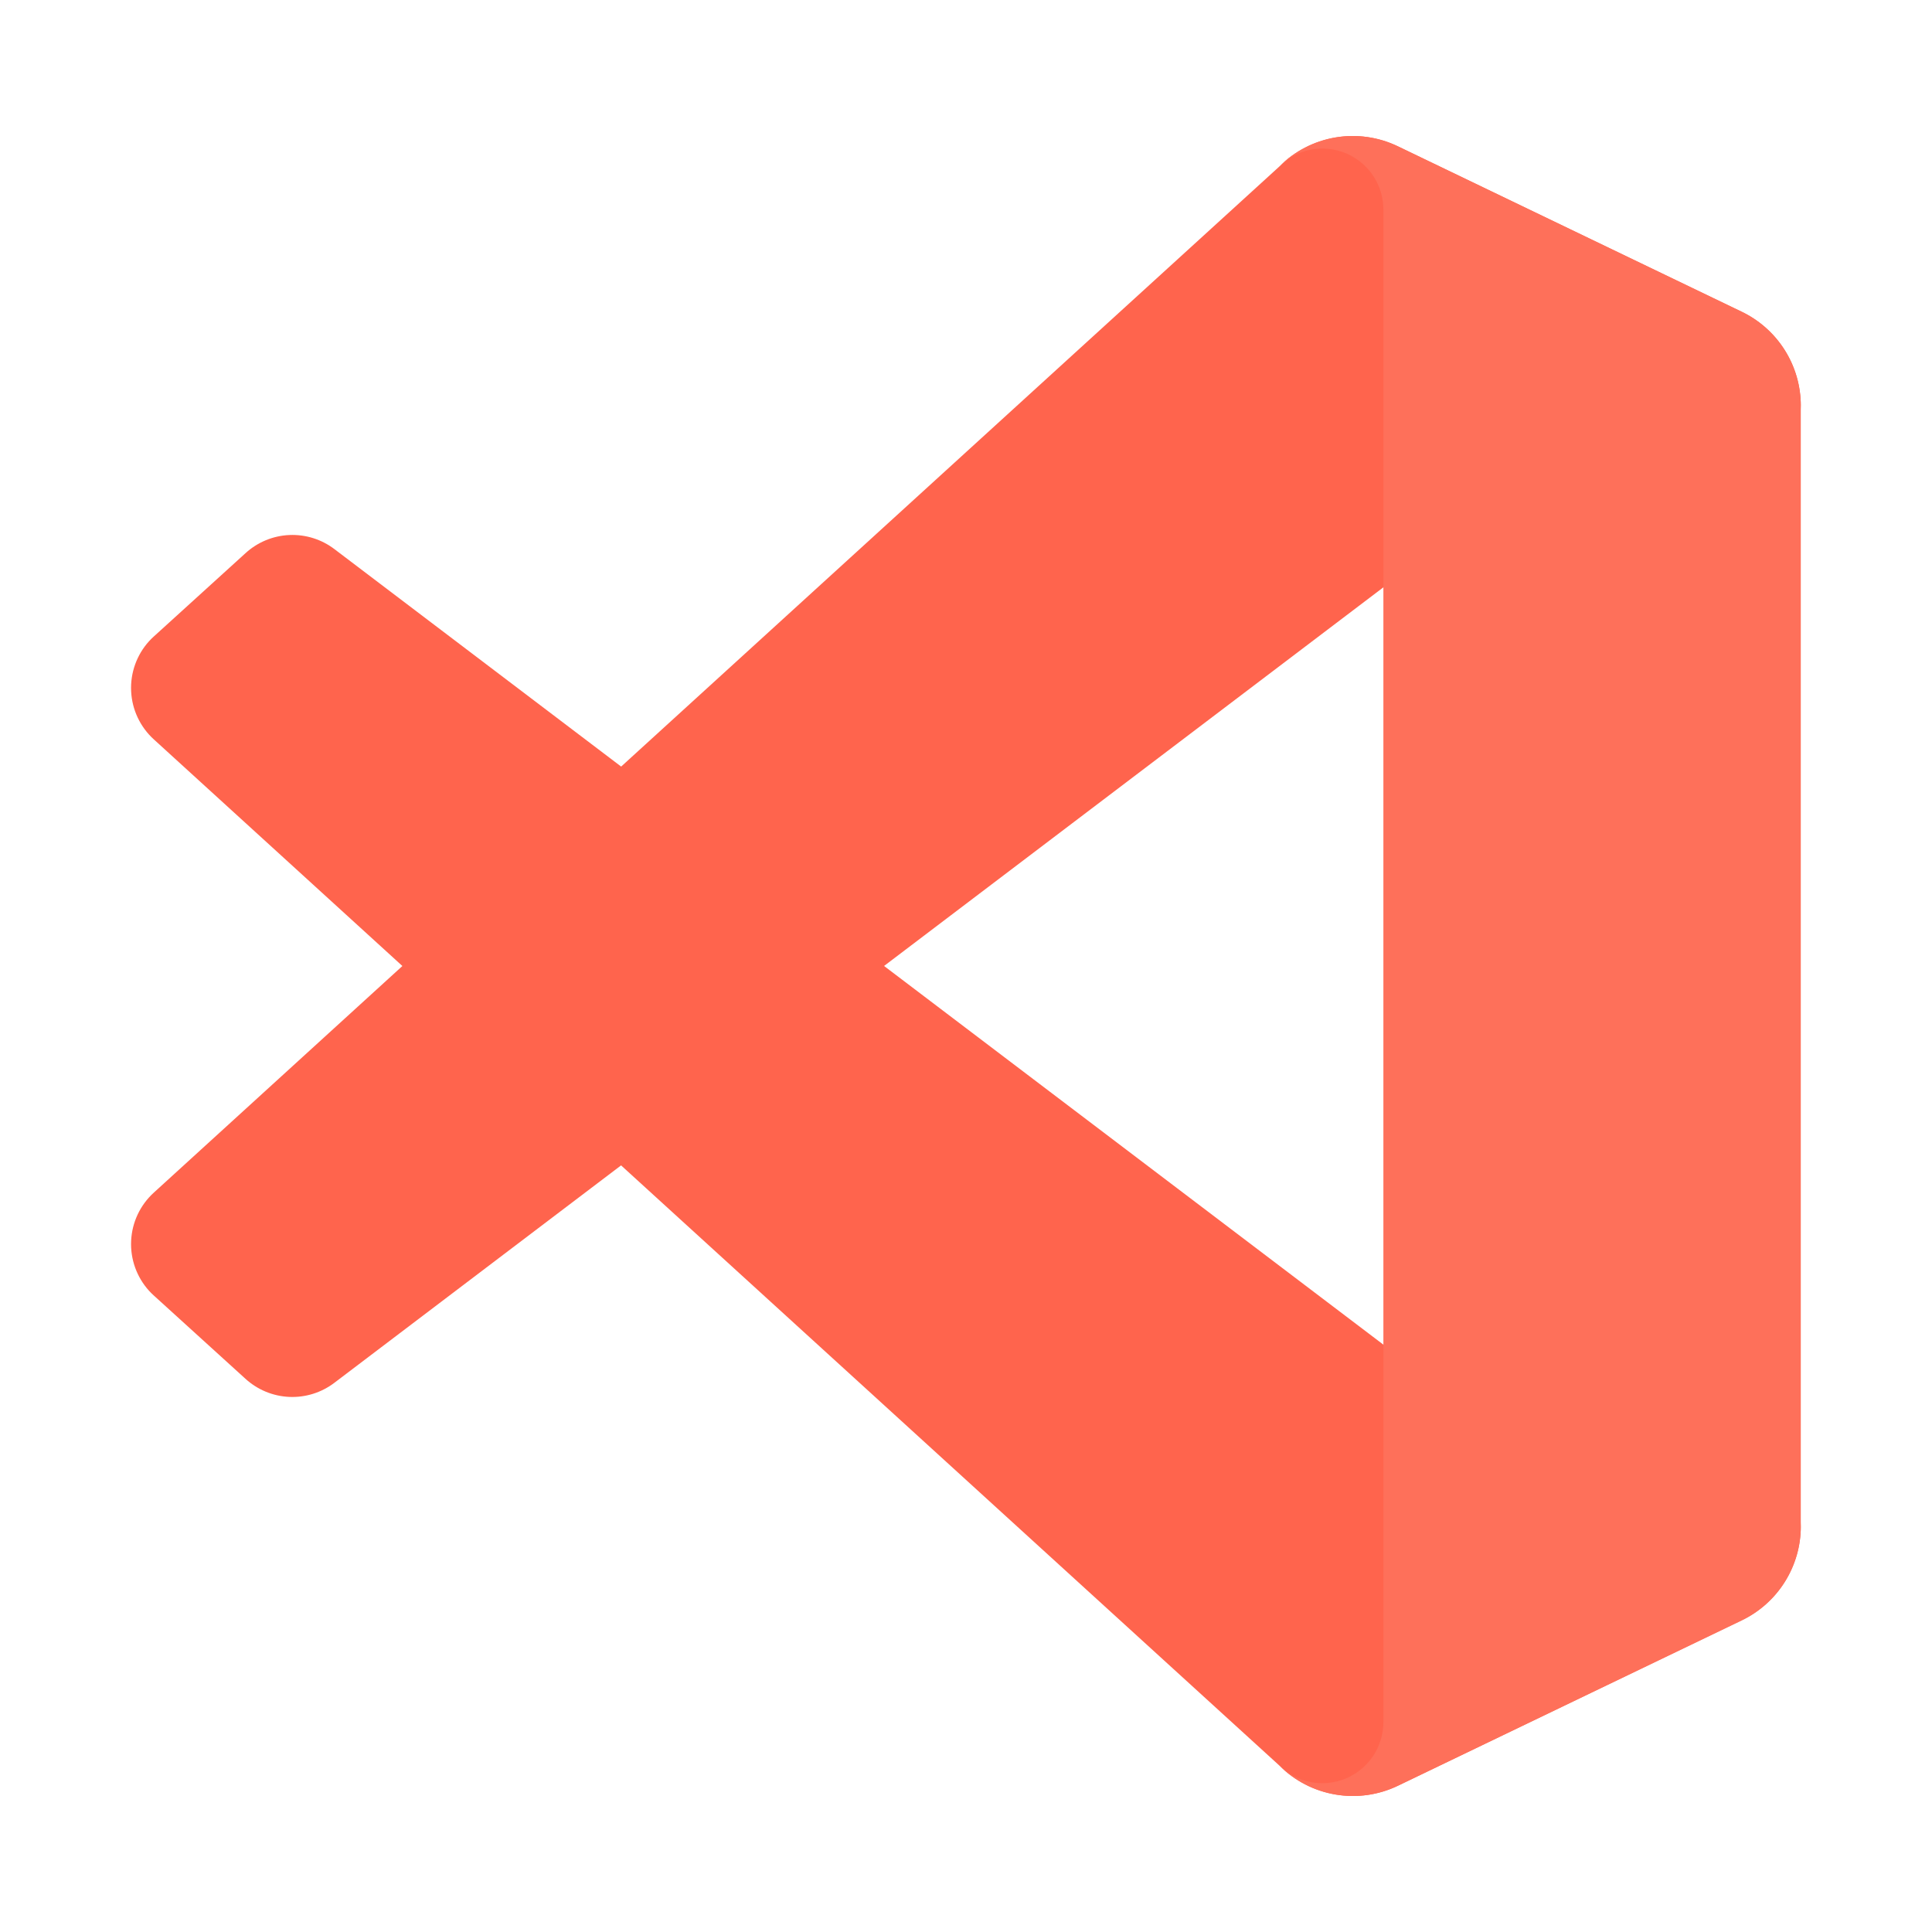
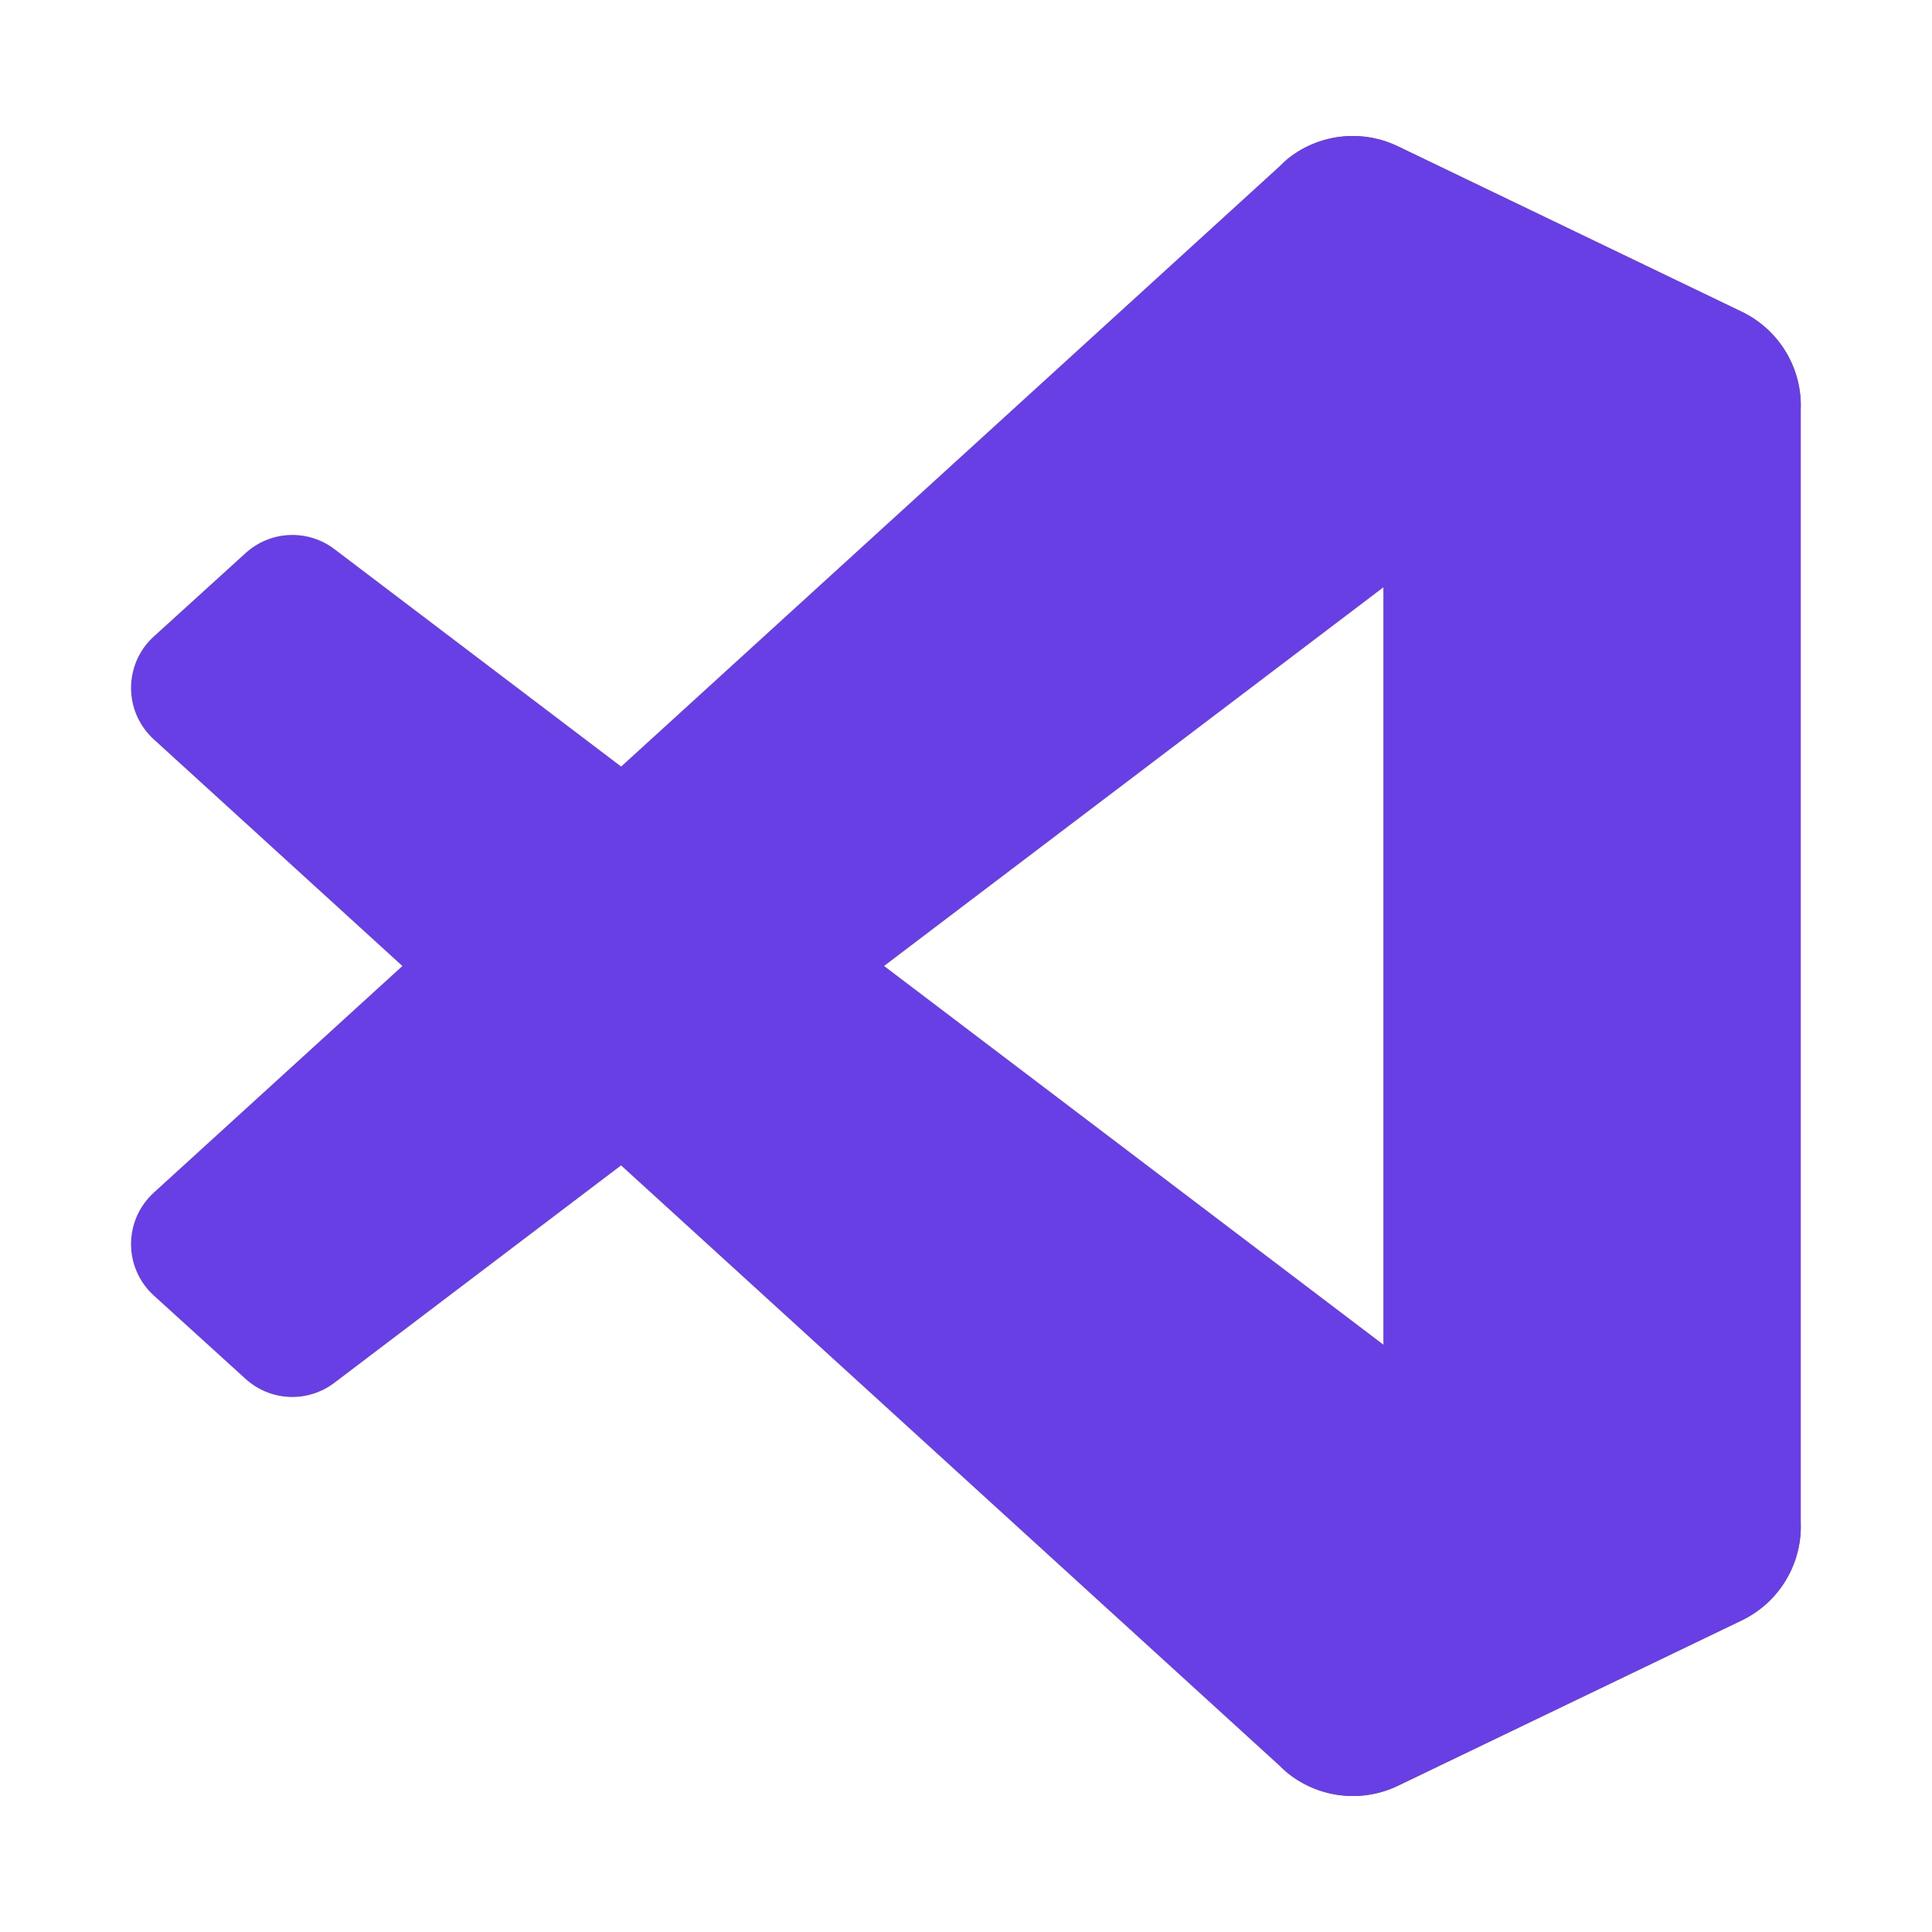
<svg xmlns="http://www.w3.org/2000/svg" width="81" height="81" viewBox="0 0 81 81" fill="none">
-   <path d="M73.025 13.075L58.61 6.135C57.796 5.743 56.88 5.613 55.989 5.764C55.098 5.916 54.276 6.341 53.638 6.98L6.45 50C5.878 50.52 5.535 51.245 5.498 52.017C5.46 52.79 5.731 53.545 6.25 54.118C6.313 54.185 6.375 54.25 6.443 54.31L10.295 57.81C10.799 58.268 11.447 58.536 12.127 58.566C12.807 58.596 13.476 58.387 14.018 57.975L70.855 14.875C71.285 14.549 71.796 14.35 72.333 14.299C72.869 14.248 73.409 14.348 73.892 14.588C74.375 14.828 74.781 15.197 75.065 15.655C75.35 16.113 75.5 16.641 75.5 17.18V17.013C75.5 16.19 75.268 15.384 74.83 14.687C74.392 13.991 73.767 13.432 73.025 13.075Z" fill="#FF644D" />
-   <path d="M73.025 67.925L58.61 74.867C57.796 75.259 56.88 75.388 55.99 75.236C55.099 75.085 54.277 74.661 53.638 74.022L6.45 31C5.878 30.48 5.535 29.755 5.498 28.983C5.46 28.21 5.731 27.455 6.25 26.882C6.313 26.815 6.375 26.75 6.443 26.69L10.295 23.19C10.799 22.73 11.449 22.461 12.13 22.431C12.812 22.401 13.483 22.611 14.025 23.025L70.855 66.125C71.285 66.451 71.796 66.65 72.333 66.701C72.869 66.752 73.409 66.651 73.892 66.412C74.375 66.172 74.781 65.803 75.065 65.345C75.35 64.887 75.5 64.359 75.5 63.82V64C75.498 64.82 75.264 65.624 74.826 66.318C74.389 67.012 73.765 67.569 73.025 67.925Z" fill="#FF644D" />
-   <path d="M58.609 74.868C57.795 75.259 56.879 75.388 55.989 75.236C55.098 75.085 54.276 74.661 53.637 74.022C53.996 74.377 54.452 74.617 54.947 74.714C55.442 74.81 55.954 74.759 56.42 74.565C56.886 74.371 57.284 74.045 57.565 73.626C57.846 73.207 57.997 72.714 57.999 72.21V8.79C58 8.283 57.85 7.788 57.568 7.366C57.287 6.945 56.887 6.616 56.419 6.423C55.95 6.229 55.435 6.178 54.938 6.277C54.441 6.377 53.985 6.621 53.627 6.98C54.266 6.341 55.087 5.916 55.978 5.764C56.869 5.612 57.785 5.741 58.599 6.132L73.012 13.062C73.756 13.418 74.384 13.976 74.824 14.672C75.264 15.369 75.498 16.176 75.499 17V64C75.5 64.823 75.267 65.63 74.829 66.327C74.391 67.024 73.764 67.583 73.022 67.94L58.609 74.868Z" fill="#FE705A" />
+   <path d="M73.025 13.075L58.61 6.135C57.796 5.743 56.88 5.613 55.989 5.764C55.098 5.916 54.276 6.341 53.638 6.98L6.45 50C5.878 50.52 5.535 51.245 5.498 52.017C5.46 52.79 5.731 53.545 6.25 54.118C6.313 54.185 6.375 54.25 6.443 54.31L10.295 57.81C10.799 58.268 11.447 58.536 12.127 58.566C12.807 58.596 13.476 58.387 14.018 57.975L70.855 14.875C71.285 14.549 71.796 14.35 72.333 14.299C72.869 14.248 73.409 14.348 73.892 14.588C74.375 14.828 74.781 15.197 75.065 15.655C75.35 16.113 75.5 16.641 75.5 17.18V17.013C75.5 16.19 75.268 15.384 74.83 14.687C74.392 13.991 73.767 13.432 73.025 13.075Z" fill="#683EE5" />
+   <path d="M73.025 67.925L58.61 74.867C57.796 75.259 56.88 75.388 55.99 75.236C55.099 75.085 54.277 74.661 53.638 74.022L6.45 31C5.878 30.48 5.535 29.755 5.498 28.983C5.46 28.21 5.731 27.455 6.25 26.882C6.313 26.815 6.375 26.75 6.443 26.69L10.295 23.19C10.799 22.73 11.449 22.461 12.13 22.431C12.812 22.401 13.483 22.611 14.025 23.025L70.855 66.125C71.285 66.451 71.796 66.65 72.333 66.701C72.869 66.752 73.409 66.651 73.892 66.412C74.375 66.172 74.781 65.803 75.065 65.345C75.35 64.887 75.5 64.359 75.5 63.82V64C75.498 64.82 75.264 65.624 74.826 66.318C74.389 67.012 73.765 67.569 73.025 67.925Z" fill="#683EE5" />
+   <path d="M58.609 74.868C57.795 75.259 56.879 75.388 55.989 75.236C55.098 75.085 54.276 74.661 53.637 74.022C53.996 74.377 54.452 74.617 54.947 74.714C55.442 74.81 55.954 74.759 56.42 74.565C56.886 74.371 57.284 74.045 57.565 73.626C57.846 73.207 57.997 72.714 57.999 72.21V8.79C58 8.283 57.85 7.788 57.568 7.366C57.287 6.945 56.887 6.616 56.419 6.423C55.95 6.229 55.435 6.178 54.938 6.277C54.441 6.377 53.985 6.621 53.627 6.98C54.266 6.341 55.087 5.916 55.978 5.764C56.869 5.612 57.785 5.741 58.599 6.132L73.012 13.062C73.756 13.418 74.384 13.976 74.824 14.672C75.264 15.369 75.498 16.176 75.499 17V64C75.5 64.823 75.267 65.63 74.829 66.327C74.391 67.024 73.764 67.583 73.022 67.94L58.609 74.868Z" fill="#683EE5" />
</svg>
